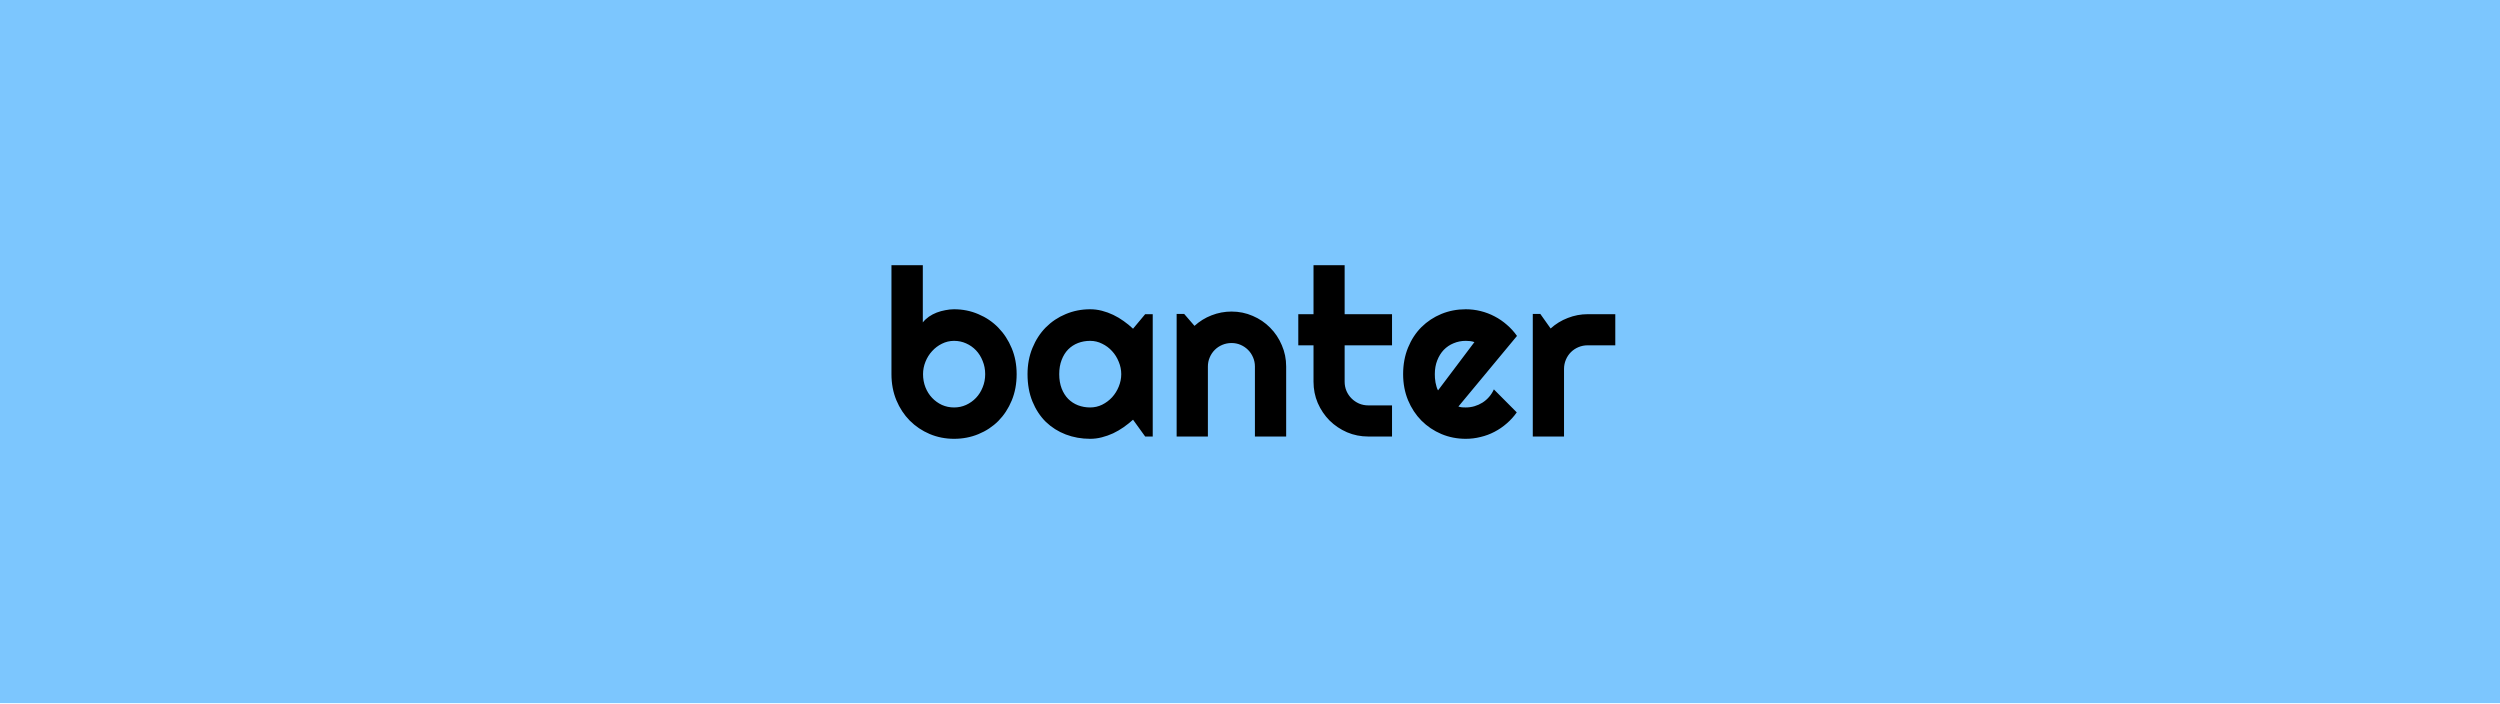
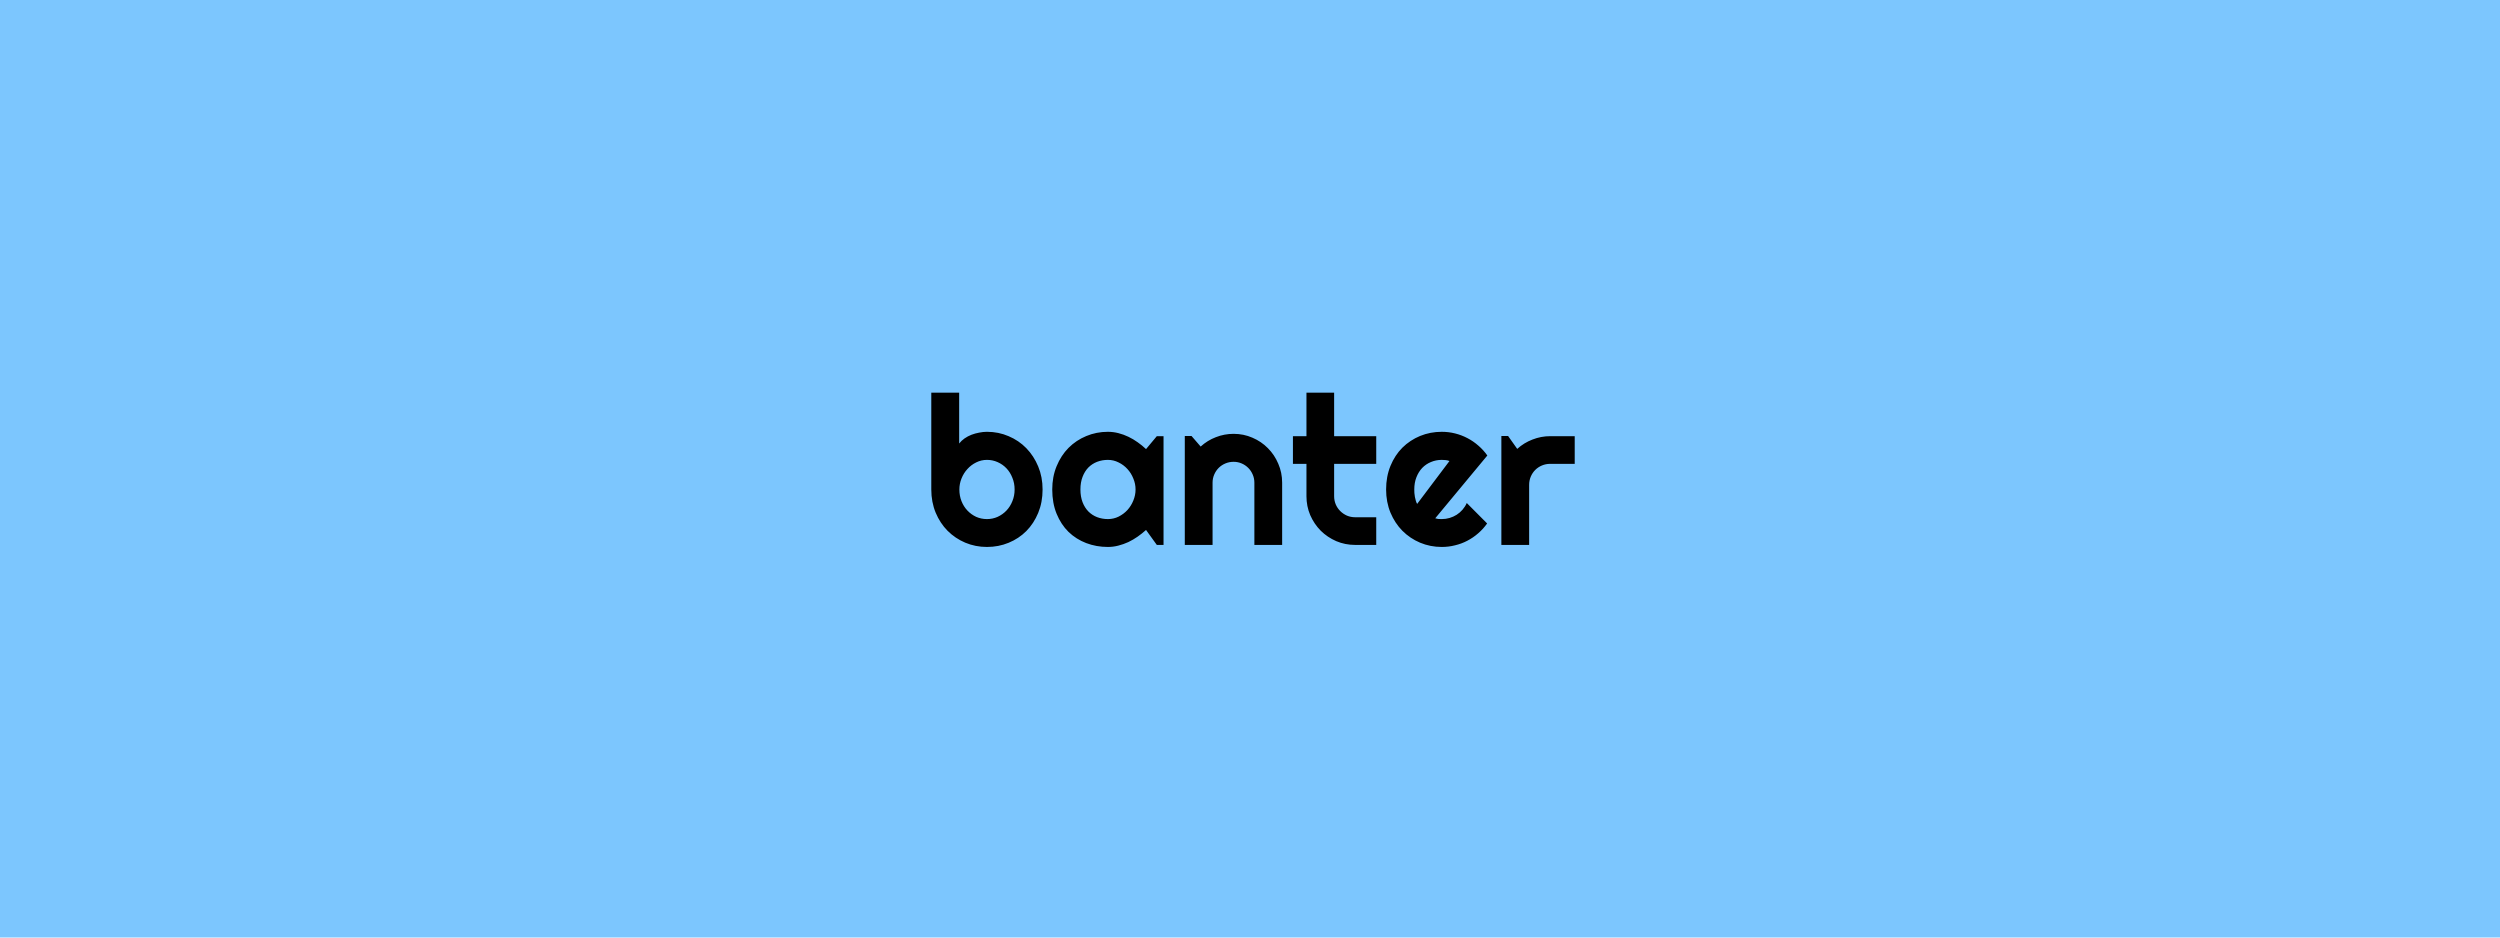
- <svg xmlns="http://www.w3.org/2000/svg" width="2560" height="720" viewBox="0 0 2560 720" fill="none">
-   <rect width="2560" height="720" fill="#7CC6FE" />
-   <path d="M1041.05 383.133C1041.05 392.977 1039.38 401.961 1036.02 410.086C1032.66 418.211 1028.09 425.203 1022.3 431.062C1016.52 436.844 1009.73 441.336 1001.91 444.539C994.18 447.742 985.859 449.344 976.953 449.344C968.125 449.344 959.805 447.703 951.992 444.422C944.258 441.141 937.461 436.57 931.602 430.711C925.82 424.852 921.25 417.898 917.891 409.852C914.531 401.727 912.852 392.82 912.852 383.133V271.57H944.961V330.164C946.68 327.977 948.75 326.023 951.172 324.305C953.672 322.586 956.328 321.18 959.141 320.086C962.031 318.992 965 318.172 968.047 317.625C971.094 317 974.062 316.688 976.953 316.688C985.859 316.688 994.18 318.367 1001.91 321.727C1009.73 325.008 1016.52 329.617 1022.3 335.555C1028.09 341.492 1032.66 348.523 1036.02 356.648C1039.38 364.695 1041.05 373.523 1041.05 383.133ZM1008.83 383.133C1008.83 378.289 1007.97 373.797 1006.25 369.656C1004.61 365.438 1002.34 361.805 999.453 358.758C996.562 355.711 993.164 353.328 989.258 351.609C985.43 349.891 981.328 349.031 976.953 349.031C972.578 349.031 968.438 350.008 964.531 351.961C960.703 353.836 957.344 356.375 954.453 359.578C951.562 362.703 949.297 366.336 947.656 370.477C946.016 374.539 945.195 378.758 945.195 383.133C945.195 387.977 946.016 392.469 947.656 396.609C949.297 400.75 951.562 404.344 954.453 407.391C957.344 410.438 960.703 412.859 964.531 414.656C968.438 416.375 972.578 417.234 976.953 417.234C981.328 417.234 985.43 416.375 989.258 414.656C993.164 412.859 996.562 410.438 999.453 407.391C1002.34 404.344 1004.61 400.75 1006.25 396.609C1007.97 392.469 1008.83 387.977 1008.83 383.133ZM1180.39 447H1172.66L1160.23 429.773C1157.19 432.508 1153.95 435.086 1150.51 437.508C1147.15 439.852 1143.59 441.922 1139.84 443.719C1136.09 445.438 1132.23 446.805 1128.24 447.82C1124.34 448.836 1120.35 449.344 1116.29 449.344C1107.46 449.344 1099.14 447.859 1091.33 444.891C1083.59 441.922 1076.8 437.625 1070.94 432C1065.16 426.297 1060.59 419.344 1057.23 411.141C1053.87 402.938 1052.19 393.602 1052.19 383.133C1052.19 373.367 1053.87 364.422 1057.23 356.297C1060.59 348.094 1065.16 341.062 1070.94 335.203C1076.8 329.344 1083.59 324.812 1091.33 321.609C1099.14 318.328 1107.46 316.688 1116.29 316.688C1120.35 316.688 1124.38 317.195 1128.36 318.211C1132.34 319.227 1136.21 320.633 1139.96 322.43C1143.71 324.227 1147.27 326.336 1150.62 328.758C1154.06 331.18 1157.27 333.797 1160.23 336.609L1172.66 321.727H1180.39V447ZM1148.16 383.133C1148.16 378.758 1147.3 374.539 1145.59 370.477C1143.95 366.336 1141.68 362.703 1138.79 359.578C1135.9 356.375 1132.5 353.836 1128.59 351.961C1124.77 350.008 1120.66 349.031 1116.29 349.031C1111.91 349.031 1107.77 349.773 1103.87 351.258C1100.04 352.742 1096.68 354.93 1093.79 357.82C1090.98 360.711 1088.75 364.305 1087.11 368.602C1085.47 372.82 1084.65 377.664 1084.65 383.133C1084.65 388.602 1085.47 393.484 1087.11 397.781C1088.75 402 1090.98 405.555 1093.79 408.445C1096.68 411.336 1100.04 413.523 1103.87 415.008C1107.77 416.492 1111.91 417.234 1116.29 417.234C1120.66 417.234 1124.77 416.297 1128.59 414.422C1132.5 412.469 1135.9 409.93 1138.79 406.805C1141.68 403.602 1143.95 399.969 1145.59 395.906C1147.3 391.766 1148.16 387.508 1148.16 383.133ZM1236.88 447H1204.88V321.492H1212.62L1223.16 333.68C1228.32 328.992 1234.14 325.398 1240.62 322.898C1247.19 320.32 1254.02 319.031 1261.13 319.031C1268.79 319.031 1276.02 320.516 1282.81 323.484C1289.61 326.375 1295.55 330.398 1300.62 335.555C1305.7 340.633 1309.69 346.609 1312.58 353.484C1315.55 360.281 1317.03 367.547 1317.03 375.281V447H1285.04V375.281C1285.04 372 1284.41 368.914 1283.16 366.023C1281.91 363.055 1280.2 360.477 1278.01 358.289C1275.82 356.102 1273.28 354.383 1270.39 353.133C1267.5 351.883 1264.41 351.258 1261.13 351.258C1257.77 351.258 1254.61 351.883 1251.64 353.133C1248.67 354.383 1246.09 356.102 1243.91 358.289C1241.72 360.477 1240 363.055 1238.75 366.023C1237.5 368.914 1236.88 372 1236.88 375.281V447ZM1401.17 447C1393.44 447 1386.17 445.555 1379.38 442.664C1372.58 439.695 1366.6 435.672 1361.45 430.594C1356.37 425.438 1352.34 419.461 1349.38 412.664C1346.48 405.867 1345.04 398.602 1345.04 390.867V353.602H1329.45V321.727H1345.04V271.57H1376.91V321.727H1425.43V353.602H1376.91V390.867C1376.91 394.227 1377.54 397.391 1378.79 400.359C1380.04 403.25 1381.76 405.789 1383.95 407.977C1386.13 410.164 1388.71 411.922 1391.68 413.25C1394.65 414.5 1397.81 415.125 1401.17 415.125H1425.43V447H1401.17ZM1493.4 416.297C1494.65 416.688 1495.9 416.961 1497.15 417.117C1498.4 417.195 1499.65 417.234 1500.9 417.234C1504.02 417.234 1507.03 416.805 1509.92 415.945C1512.81 415.086 1515.51 413.875 1518.01 412.312C1520.59 410.672 1522.85 408.719 1524.8 406.453C1526.84 404.109 1528.48 401.531 1529.73 398.719L1553.16 422.273C1550.2 426.492 1546.76 430.281 1542.85 433.641C1539.02 437 1534.84 439.852 1530.31 442.195C1525.86 444.539 1521.13 446.297 1516.13 447.469C1511.21 448.719 1506.13 449.344 1500.9 449.344C1492.07 449.344 1483.75 447.703 1475.94 444.422C1468.2 441.141 1461.41 436.57 1455.55 430.711C1449.77 424.852 1445.2 417.898 1441.84 409.852C1438.48 401.727 1436.8 392.82 1436.8 383.133C1436.8 373.211 1438.48 364.148 1441.84 355.945C1445.2 347.742 1449.77 340.75 1455.55 334.969C1461.41 329.188 1468.2 324.695 1475.94 321.492C1483.75 318.289 1492.07 316.688 1500.9 316.688C1506.13 316.688 1511.25 317.312 1516.25 318.562C1521.25 319.812 1525.98 321.609 1530.43 323.953C1534.96 326.297 1539.18 329.188 1543.09 332.625C1546.99 335.984 1550.43 339.773 1553.4 343.992L1493.4 416.297ZM1509.8 350.32C1508.32 349.773 1506.84 349.422 1505.35 349.266C1503.95 349.109 1502.46 349.031 1500.9 349.031C1496.52 349.031 1492.38 349.852 1488.48 351.492C1484.65 353.055 1481.29 355.32 1478.4 358.289C1475.59 361.258 1473.36 364.852 1471.72 369.07C1470.08 373.211 1469.26 377.898 1469.26 383.133C1469.26 384.305 1469.3 385.633 1469.38 387.117C1469.53 388.602 1469.73 390.125 1469.96 391.688C1470.27 393.172 1470.62 394.617 1471.02 396.023C1471.41 397.43 1471.91 398.68 1472.54 399.773L1509.8 350.32ZM1601.56 447H1569.57V321.492H1577.3L1587.85 336.375C1593.01 331.688 1598.87 328.094 1605.43 325.594C1611.99 323.016 1618.79 321.727 1625.82 321.727H1654.06V353.602H1625.82C1622.46 353.602 1619.3 354.227 1616.33 355.477C1613.36 356.727 1610.78 358.445 1608.59 360.633C1606.41 362.82 1604.69 365.398 1603.44 368.367C1602.19 371.336 1601.56 374.5 1601.56 377.859V447Z" fill="black" />
+ <svg xmlns="http://www.w3.org/2000/svg" width="1920" height="720" viewBox="0 0 1920 720" fill="none">
+   <rect width="1920" height="720" fill="#7CC6FE" />
+   <path d="M800.703 375.922C800.703 382.484 799.583 388.474 797.344 393.891C795.104 399.307 792.057 403.969 788.203 407.875C784.349 411.729 779.818 414.724 774.609 416.859C769.453 418.995 763.906 420.062 757.969 420.062C752.083 420.062 746.536 418.969 741.328 416.781C736.172 414.594 731.641 411.547 727.734 407.641C723.88 403.734 720.833 399.099 718.594 393.734C716.354 388.318 715.234 382.38 715.234 375.922V301.547H736.641V340.609C737.786 339.151 739.167 337.849 740.781 336.703C742.448 335.557 744.219 334.62 746.094 333.891C748.021 333.161 750 332.615 752.031 332.25C754.062 331.833 756.042 331.625 757.969 331.625C763.906 331.625 769.453 332.745 774.609 334.984C779.818 337.172 784.349 340.245 788.203 344.203C792.057 348.161 795.104 352.849 797.344 358.266C799.583 363.63 800.703 369.516 800.703 375.922ZM779.219 375.922C779.219 372.693 778.646 369.698 777.5 366.938C776.406 364.125 774.896 361.703 772.969 359.672C771.042 357.641 768.776 356.052 766.172 354.906C763.62 353.76 760.885 353.188 757.969 353.188C755.052 353.188 752.292 353.839 749.688 355.141C747.135 356.391 744.896 358.083 742.969 360.219C741.042 362.302 739.531 364.724 738.438 367.484C737.344 370.193 736.797 373.005 736.797 375.922C736.797 379.151 737.344 382.146 738.438 384.906C739.531 387.667 741.042 390.062 742.969 392.094C744.896 394.125 747.135 395.74 749.688 396.938C752.292 398.083 755.052 398.656 757.969 398.656C760.885 398.656 763.62 398.083 766.172 396.938C768.776 395.74 771.042 394.125 772.969 392.094C774.896 390.062 776.406 387.667 777.5 384.906C778.646 382.146 779.219 379.151 779.219 375.922ZM893.594 418.5H888.438L880.156 407.016C878.125 408.839 875.964 410.557 873.672 412.172C871.432 413.734 869.062 415.115 866.562 416.312C864.062 417.458 861.484 418.37 858.828 419.047C856.224 419.724 853.568 420.062 850.859 420.062C844.974 420.062 839.427 419.073 834.219 417.094C829.062 415.115 824.531 412.25 820.625 408.5C816.771 404.698 813.724 400.062 811.484 394.594C809.245 389.125 808.125 382.901 808.125 375.922C808.125 369.411 809.245 363.448 811.484 358.031C813.724 352.562 816.771 347.875 820.625 343.969C824.531 340.062 829.062 337.042 834.219 334.906C839.427 332.719 844.974 331.625 850.859 331.625C853.568 331.625 856.25 331.964 858.906 332.641C861.562 333.318 864.141 334.255 866.641 335.453C869.141 336.651 871.51 338.057 873.75 339.672C876.042 341.286 878.177 343.031 880.156 344.906L888.438 334.984H893.594V418.5ZM872.109 375.922C872.109 373.005 871.536 370.193 870.391 367.484C869.297 364.724 867.786 362.302 865.859 360.219C863.932 358.083 861.667 356.391 859.062 355.141C856.51 353.839 853.776 353.188 850.859 353.188C847.943 353.188 845.182 353.682 842.578 354.672C840.026 355.661 837.786 357.12 835.859 359.047C833.984 360.974 832.5 363.37 831.406 366.234C830.312 369.047 829.766 372.276 829.766 375.922C829.766 379.568 830.312 382.823 831.406 385.688C832.5 388.5 833.984 390.87 835.859 392.797C837.786 394.724 840.026 396.182 842.578 397.172C845.182 398.161 847.943 398.656 850.859 398.656C853.776 398.656 856.51 398.031 859.062 396.781C861.667 395.479 863.932 393.786 865.859 391.703C867.786 389.568 869.297 387.146 870.391 384.438C871.536 381.677 872.109 378.839 872.109 375.922ZM931.25 418.5H909.922V334.828H915.078L922.109 342.953C925.547 339.828 929.427 337.432 933.75 335.766C938.125 334.047 942.682 333.188 947.422 333.188C952.526 333.188 957.344 334.177 961.875 336.156C966.406 338.083 970.365 340.766 973.75 344.203C977.135 347.589 979.792 351.573 981.719 356.156C983.698 360.688 984.688 365.531 984.688 370.688V418.5H963.359V370.688C963.359 368.5 962.943 366.443 962.109 364.516C961.276 362.536 960.13 360.818 958.672 359.359C957.214 357.901 955.521 356.755 953.594 355.922C951.667 355.089 949.609 354.672 947.422 354.672C945.182 354.672 943.073 355.089 941.094 355.922C939.115 356.755 937.396 357.901 935.938 359.359C934.479 360.818 933.333 362.536 932.5 364.516C931.667 366.443 931.25 368.5 931.25 370.688V418.5ZM1040.78 418.5C1035.62 418.5 1030.78 417.536 1026.25 415.609C1021.72 413.63 1017.73 410.948 1014.3 407.562C1010.91 404.125 1008.23 400.141 1006.25 395.609C1004.32 391.078 1003.36 386.234 1003.36 381.078V356.234H992.969V334.984H1003.36V301.547H1024.61V334.984H1056.95V356.234H1024.61V381.078C1024.61 383.318 1025.03 385.427 1025.86 387.406C1026.69 389.333 1027.84 391.026 1029.3 392.484C1030.76 393.943 1032.47 395.115 1034.45 396C1036.43 396.833 1038.54 397.25 1040.78 397.25H1056.95V418.5H1040.78ZM1102.27 398.031C1103.1 398.292 1103.93 398.474 1104.77 398.578C1105.6 398.63 1106.43 398.656 1107.27 398.656C1109.35 398.656 1111.35 398.37 1113.28 397.797C1115.21 397.224 1117.01 396.417 1118.67 395.375C1120.39 394.281 1121.9 392.979 1123.2 391.469C1124.56 389.906 1125.65 388.188 1126.48 386.312L1142.11 402.016C1140.13 404.828 1137.84 407.354 1135.23 409.594C1132.68 411.833 1129.9 413.734 1126.88 415.297C1123.91 416.859 1120.76 418.031 1117.42 418.812C1114.14 419.646 1110.76 420.062 1107.27 420.062C1101.38 420.062 1095.83 418.969 1090.62 416.781C1085.47 414.594 1080.94 411.547 1077.03 407.641C1073.18 403.734 1070.13 399.099 1067.89 393.734C1065.65 388.318 1064.53 382.38 1064.53 375.922C1064.53 369.307 1065.65 363.266 1067.89 357.797C1070.13 352.328 1073.18 347.667 1077.03 343.812C1080.94 339.958 1085.47 336.964 1090.62 334.828C1095.83 332.693 1101.38 331.625 1107.27 331.625C1110.76 331.625 1114.17 332.042 1117.5 332.875C1120.83 333.708 1123.98 334.906 1126.95 336.469C1129.97 338.031 1132.79 339.958 1135.39 342.25C1137.99 344.49 1140.29 347.016 1142.27 349.828L1102.27 398.031ZM1113.2 354.047C1112.21 353.682 1111.22 353.448 1110.23 353.344C1109.3 353.24 1108.31 353.188 1107.27 353.188C1104.35 353.188 1101.59 353.734 1098.98 354.828C1096.43 355.87 1094.19 357.38 1092.27 359.359C1090.39 361.339 1088.91 363.734 1087.81 366.547C1086.72 369.307 1086.17 372.432 1086.17 375.922C1086.17 376.703 1086.2 377.589 1086.25 378.578C1086.35 379.568 1086.48 380.583 1086.64 381.625C1086.85 382.615 1087.08 383.578 1087.34 384.516C1087.6 385.453 1087.94 386.286 1088.36 387.016L1113.2 354.047ZM1174.38 418.5H1153.05V334.828H1158.2L1165.23 344.75C1168.67 341.625 1172.58 339.229 1176.95 337.562C1181.33 335.844 1185.86 334.984 1190.55 334.984H1209.38V356.234H1190.55C1188.31 356.234 1186.2 356.651 1184.22 357.484C1182.24 358.318 1180.52 359.464 1179.06 360.922C1177.6 362.38 1176.46 364.099 1175.62 366.078C1174.79 368.057 1174.38 370.167 1174.38 372.406V418.5Z" fill="black" />
</svg>
